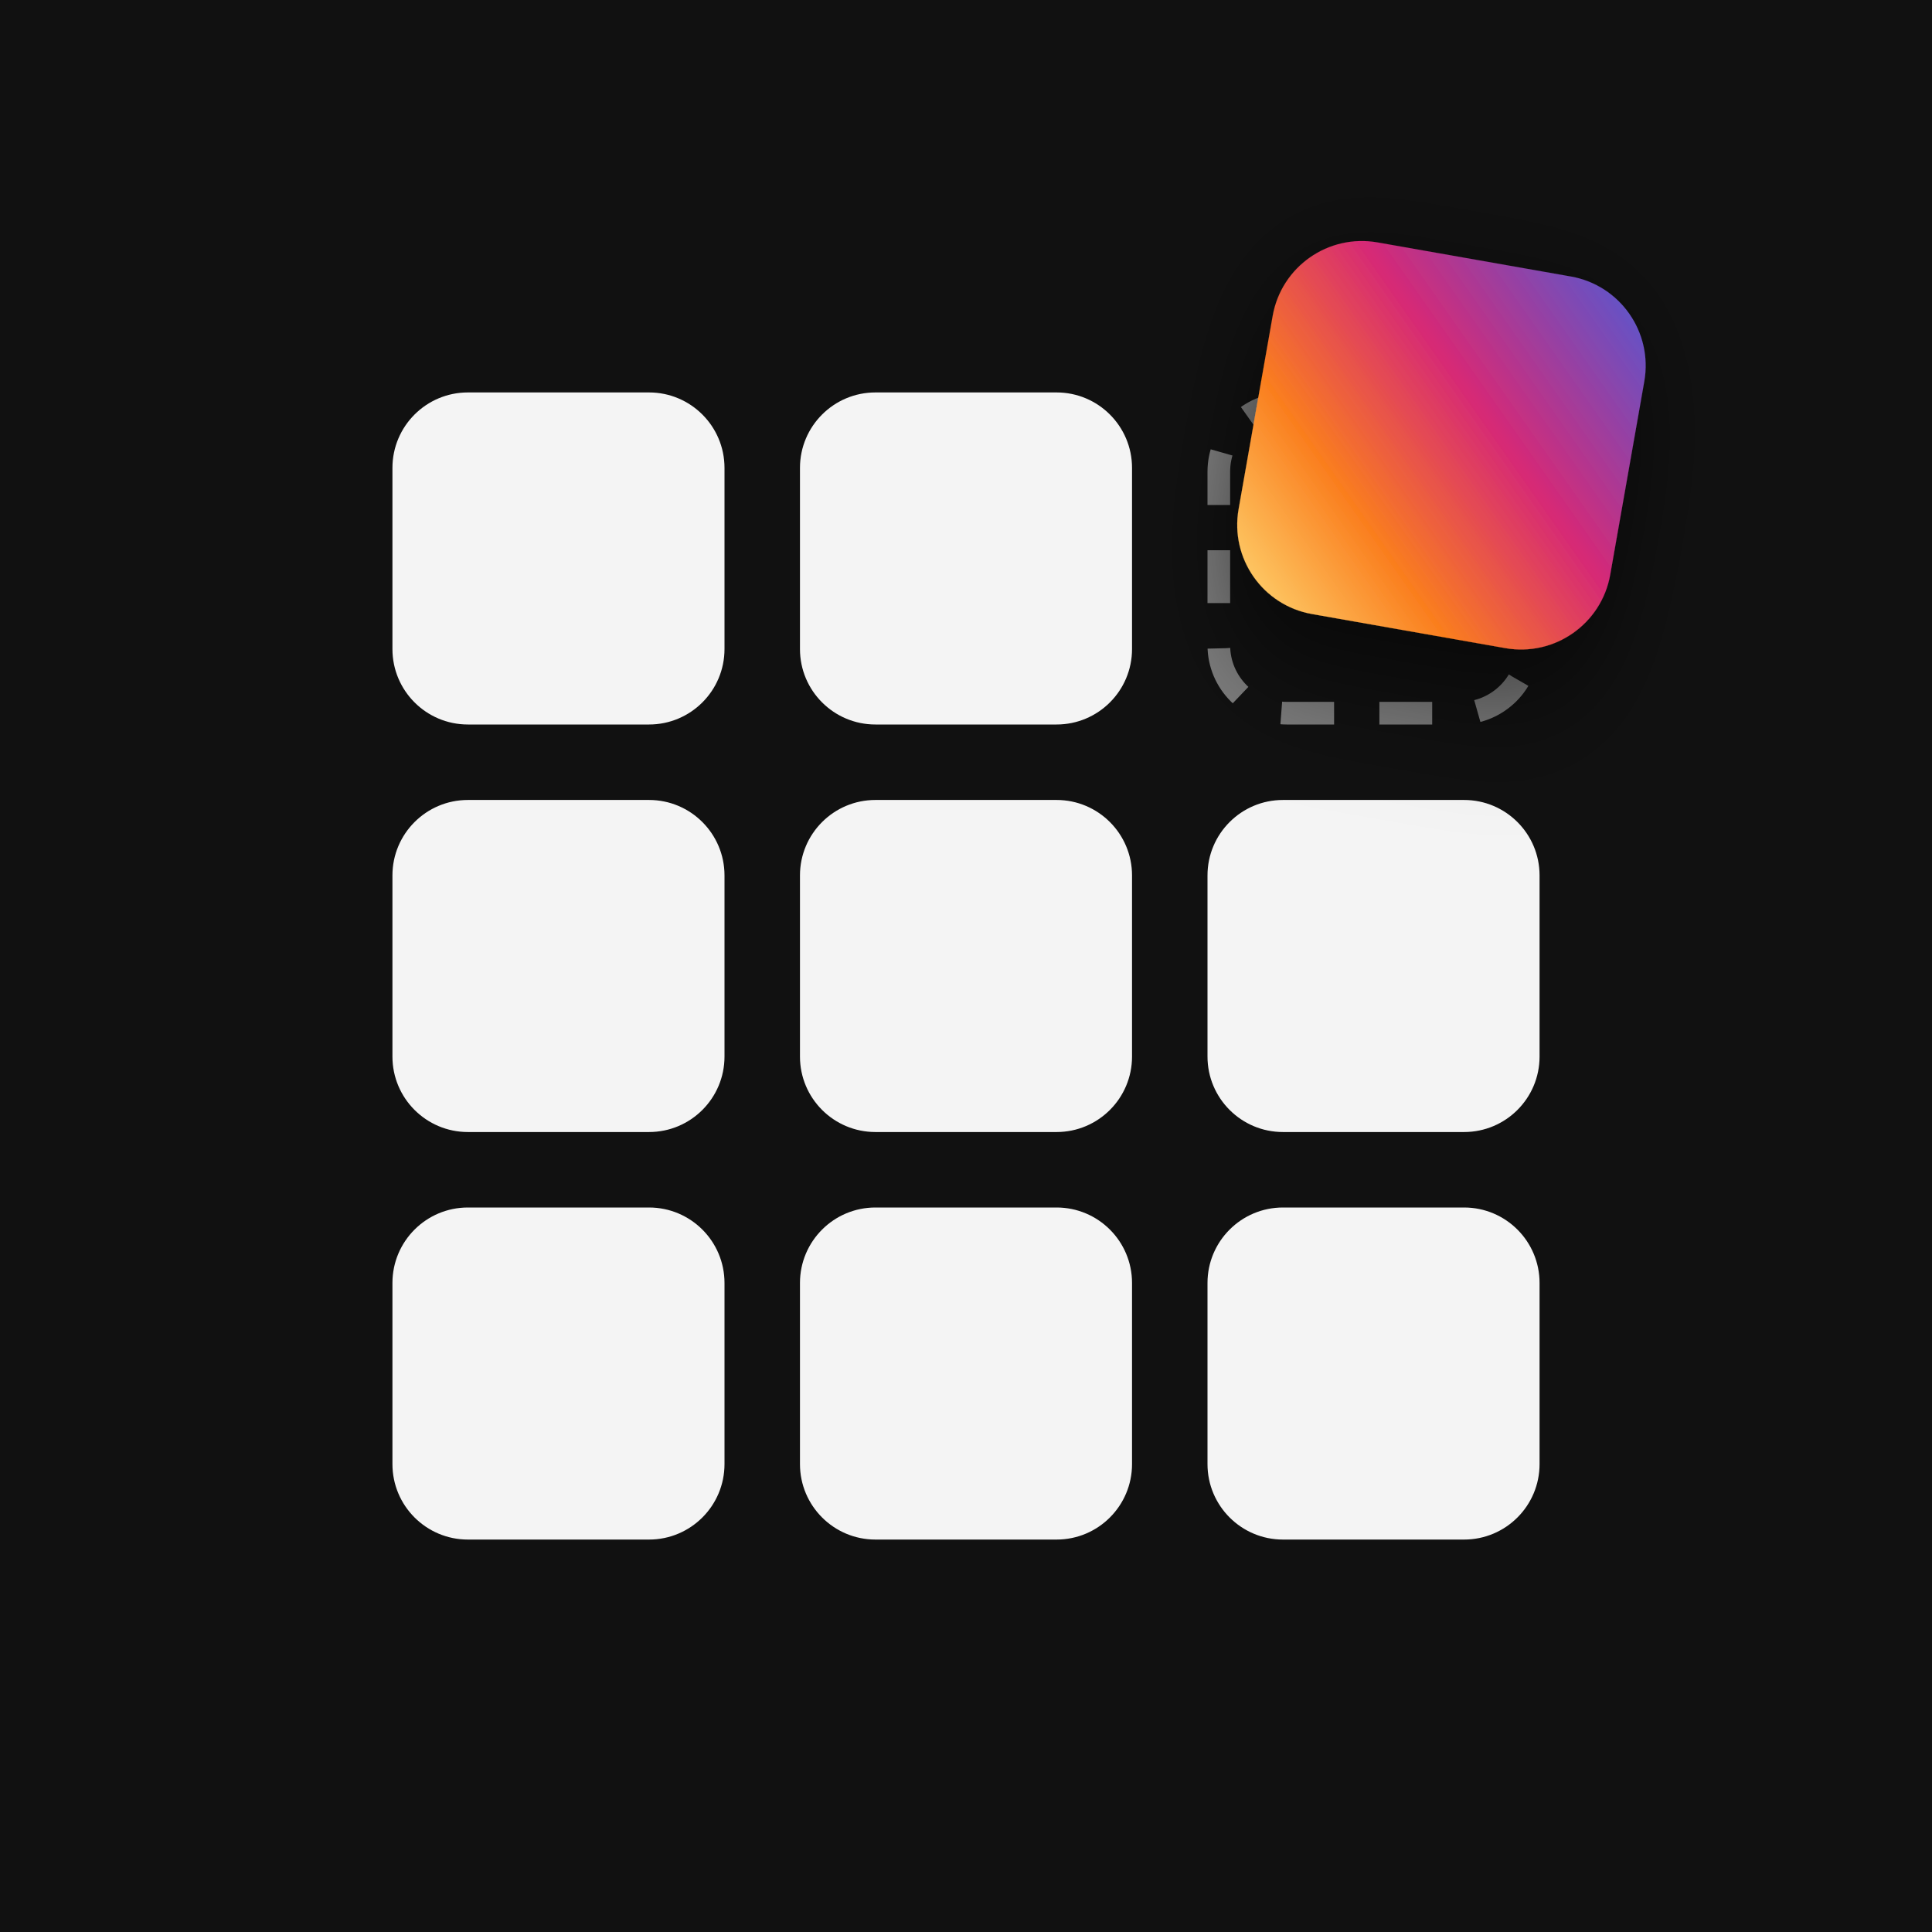
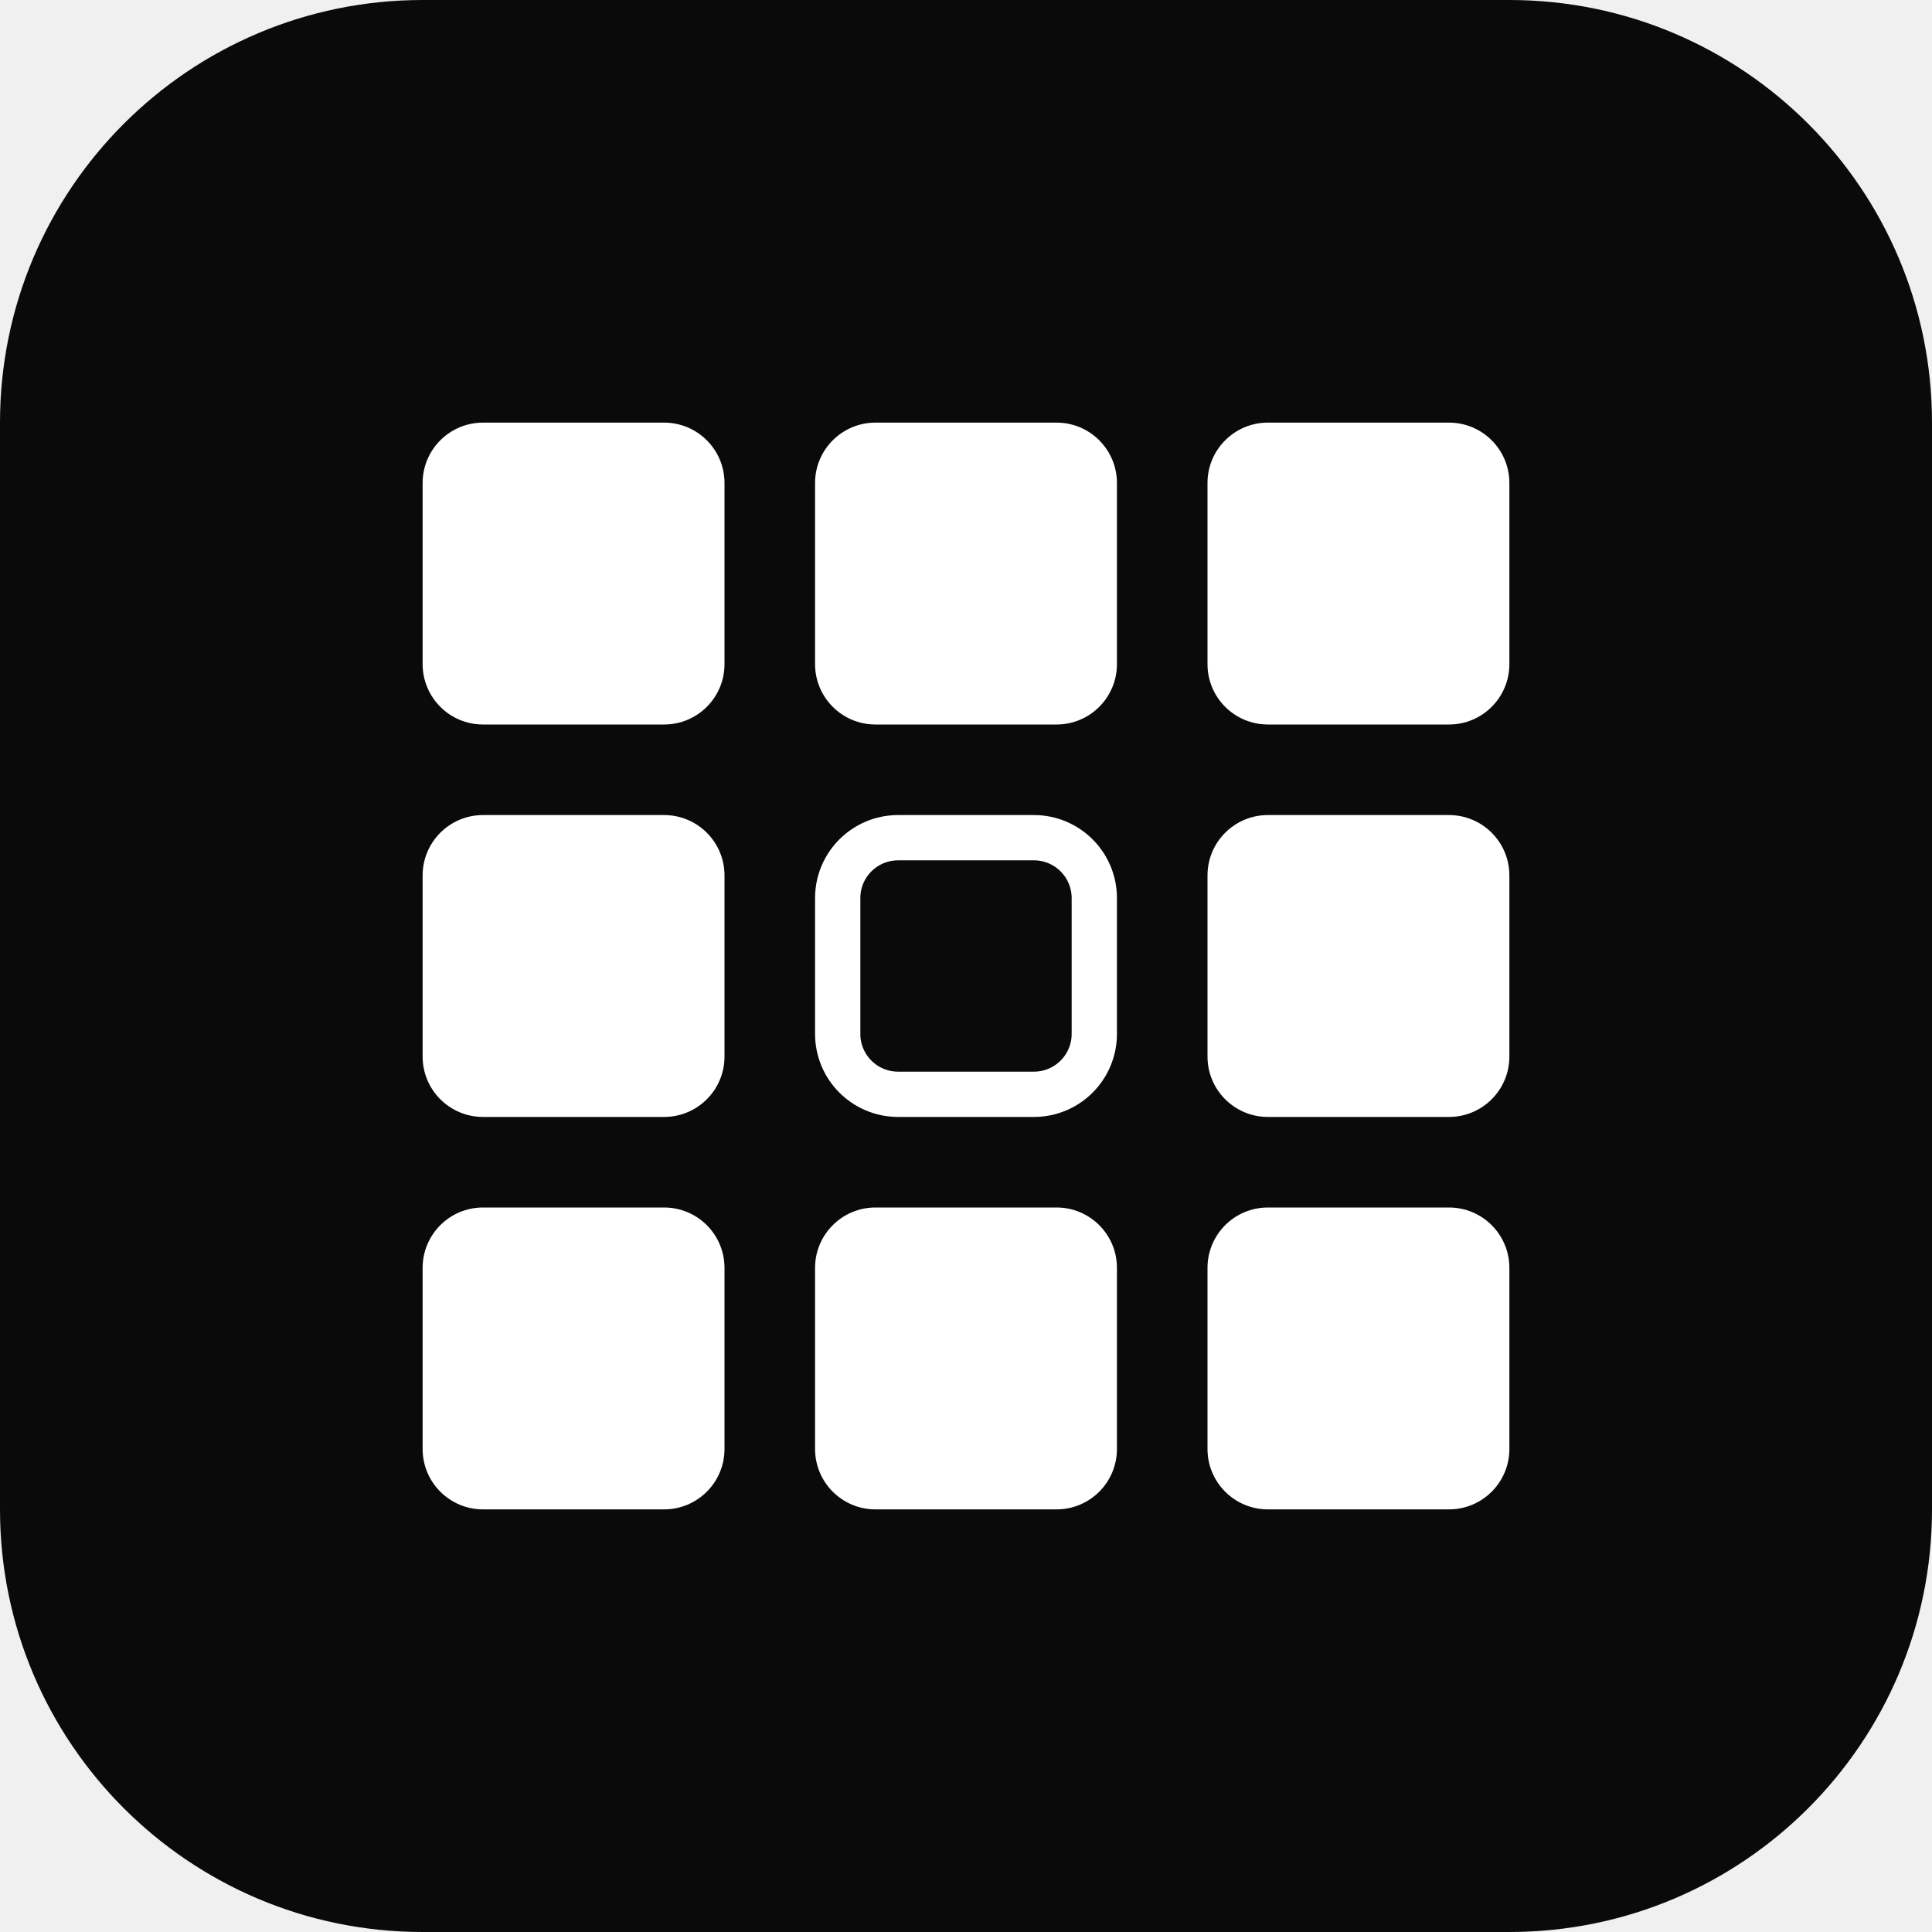
- <svg xmlns="http://www.w3.org/2000/svg" viewBox="0 0 256 256">
-   <defs>
-     <linearGradient id="ig" x1="0" y1="1" x2="1" y2="0">
-       <stop offset="0" stop-color="#feda75" />
-       <stop offset=".3" stop-color="#fa7e1e" />
-       <stop offset=".6" stop-color="#d62976" />
-       <stop offset="1" stop-color="#4f5bd5" />
-     </linearGradient>
-     <filter id="lift" x="-50%" y="-50%" width="200%" height="200%">
-       <feDropShadow dx="0" dy="6" stdDeviation="7" flood-color="#000" flood-opacity=".55" />
-     </filter>
-   </defs>
-   <rect width="256" height="256" fill="#111111" />
-   <g fill="#ffffff">
-     <rect x="52" y="52" width="44" height="44" rx="10" opacity=".95" />
-     <rect x="106" y="52" width="44" height="44" rx="10" opacity=".95" />
-     <rect x="52" y="106" width="44" height="44" rx="10" opacity=".95" />
-     <rect x="106" y="106" width="44" height="44" rx="10" opacity=".95" />
-     <rect x="160" y="106" width="44" height="44" rx="10" opacity=".95" />
-     <rect x="52" y="160" width="44" height="44" rx="10" opacity=".95" />
-     <rect x="106" y="160" width="44" height="44" rx="10" opacity=".95" />
-     <rect x="160" y="160" width="44" height="44" rx="10" opacity=".95" />
-   </g>
-   <rect x="161.5" y="53.5" width="41" height="41" rx="9" fill="none" stroke="#ffffff" stroke-opacity=".45" stroke-width="3" stroke-dasharray="7 6" />
-   <rect x="166" y="34" width="50" height="50" rx="12" fill="url(#ig)" transform="rotate(10 191 59)" filter="url(#lift)" />
+ <svg xmlns="http://www.w3.org/2000/svg" viewBox="0 0 64 64">
+   <rect width="64" height="64" rx="14" fill="#0a0a0a" />
+   <rect x="14" y="14" width="10" height="10" rx="2" fill="#fff" />
+   <rect x="27" y="14" width="10" height="10" rx="2" fill="#fff" />
+   <rect x="40" y="14" width="10" height="10" rx="2" fill="#fff" />
+   <rect x="14" y="27" width="10" height="10" rx="2" fill="#fff" />
+   <rect x="27.75" y="27.75" width="8.5" height="8.5" rx="2" fill="none" stroke="#fff" stroke-width="1.5" />
+   <rect x="40" y="27" width="10" height="10" rx="2" fill="#fff" />
+   <rect x="14" y="40" width="10" height="10" rx="2" fill="#fff" />
+   <rect x="27" y="40" width="10" height="10" rx="2" fill="#fff" />
+   <rect x="40" y="40" width="10" height="10" rx="2" fill="#fff" />
</svg>
